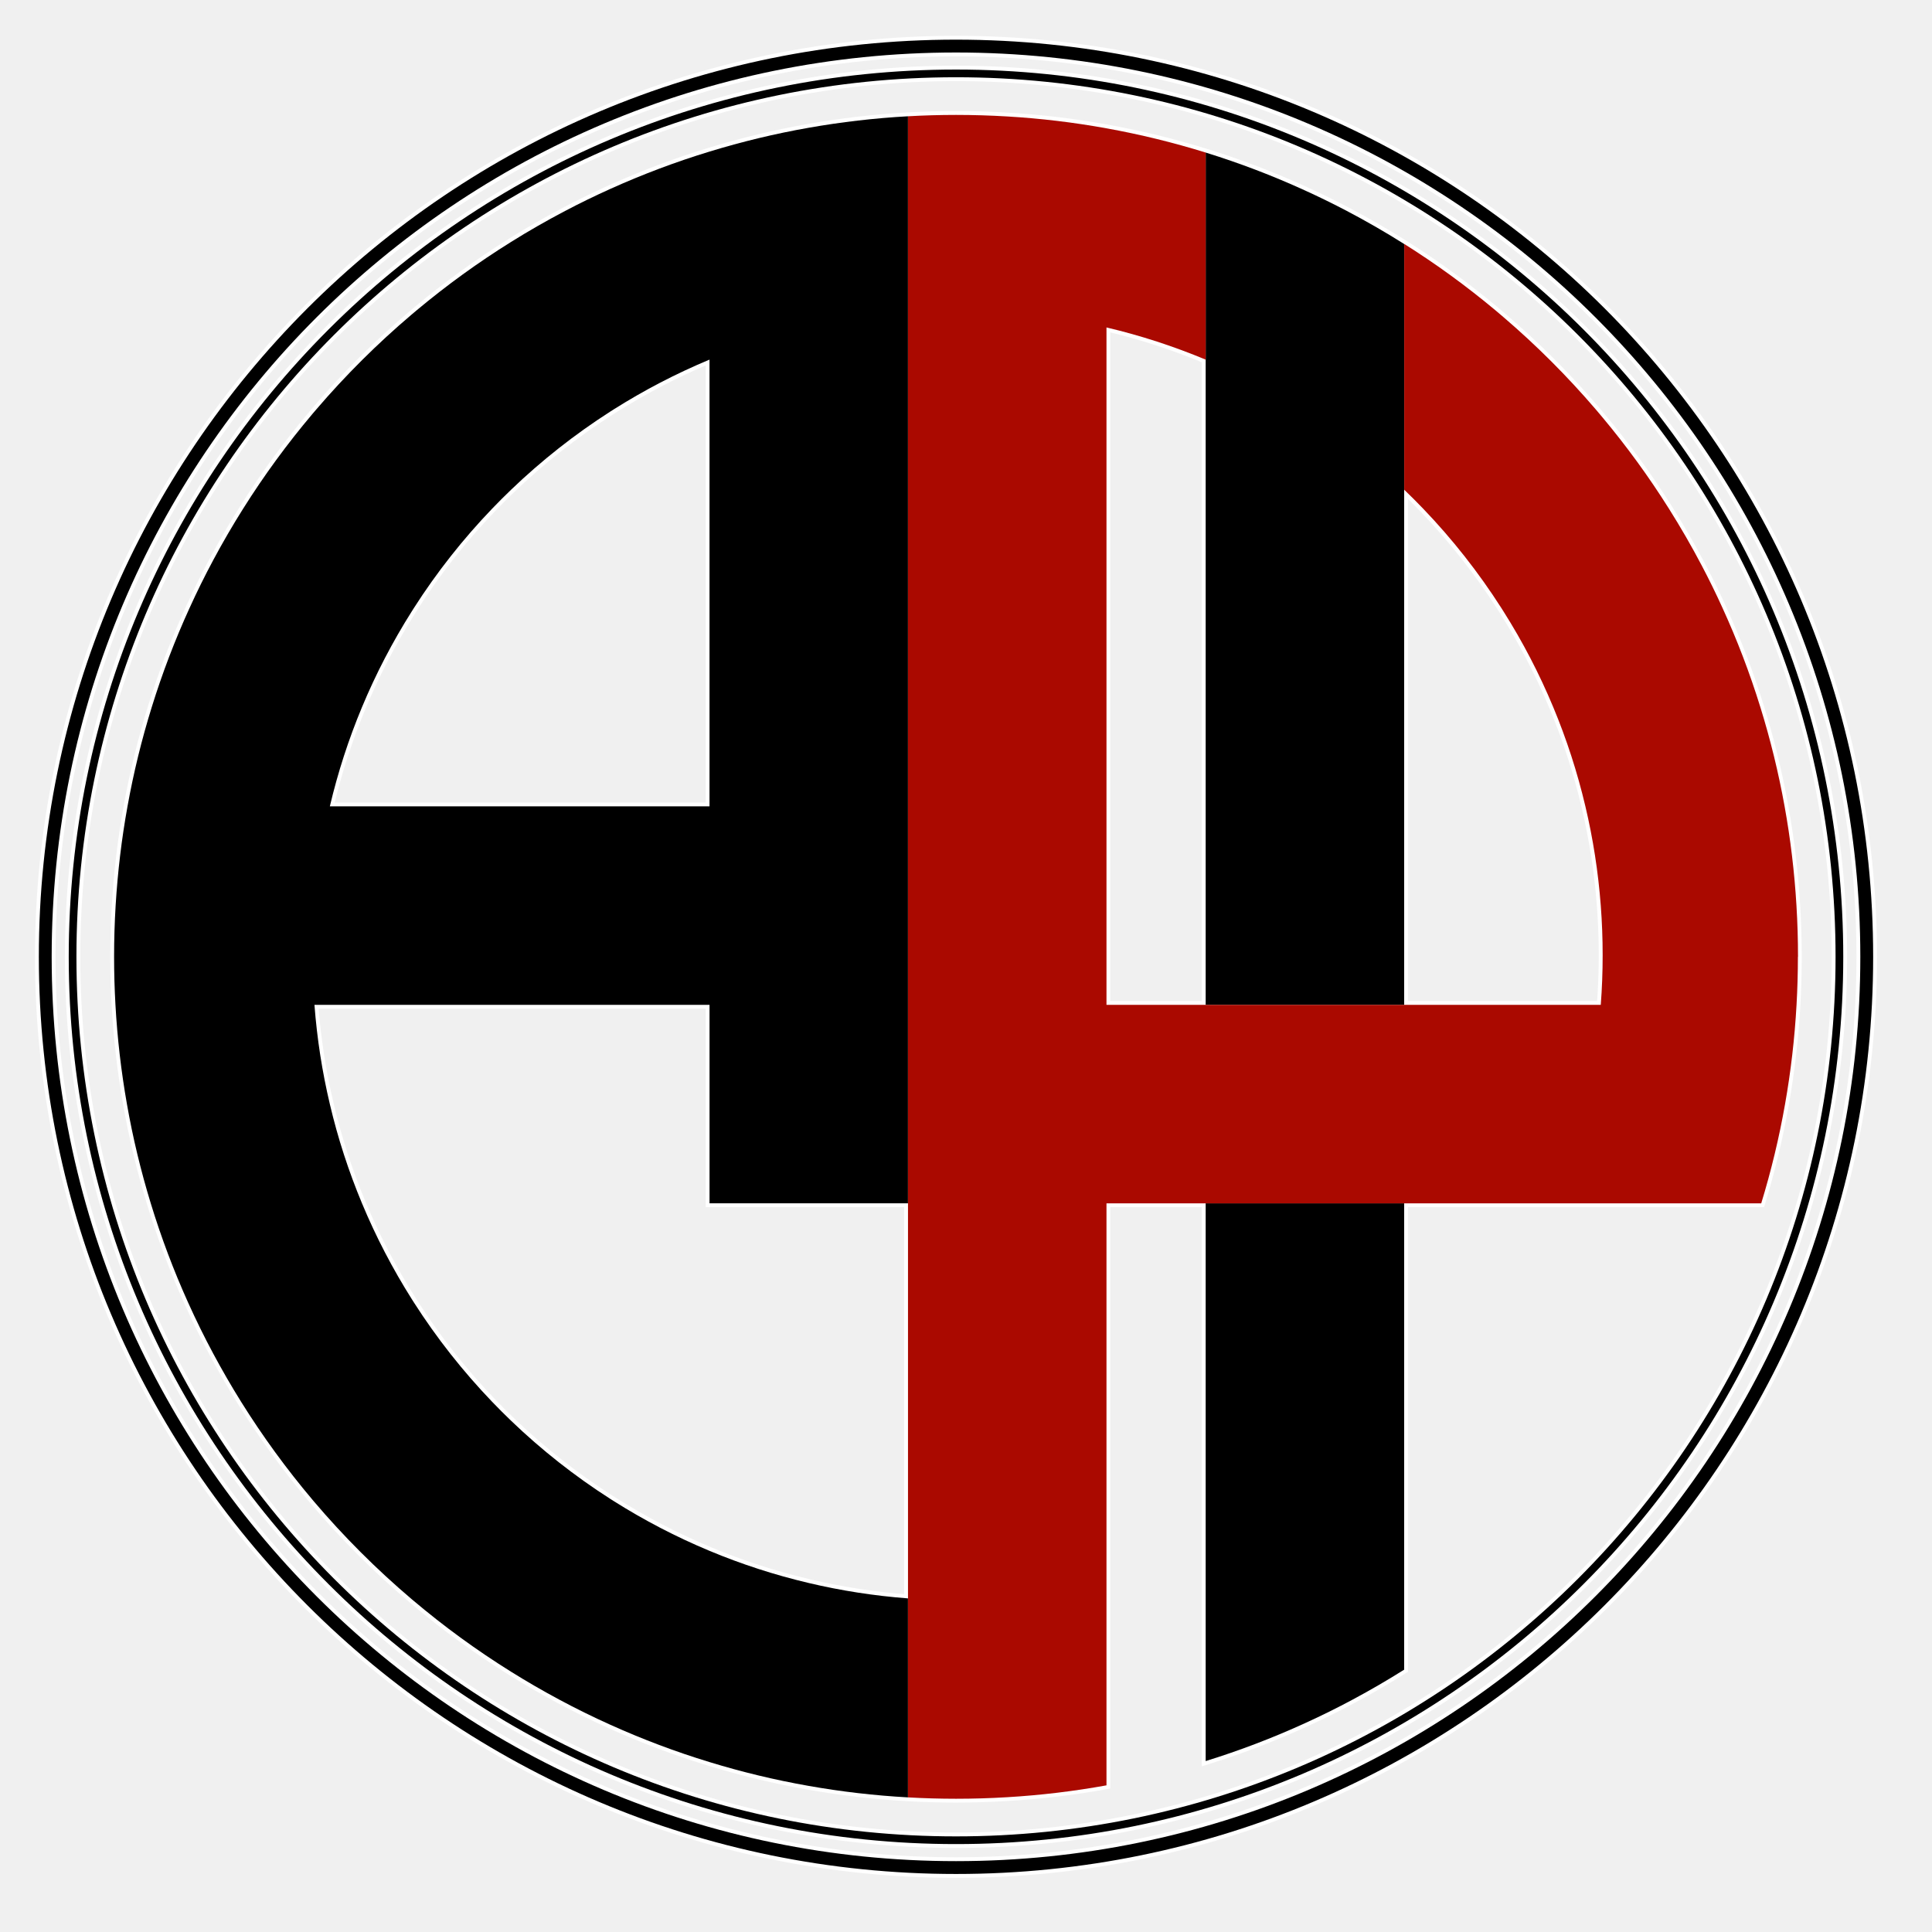
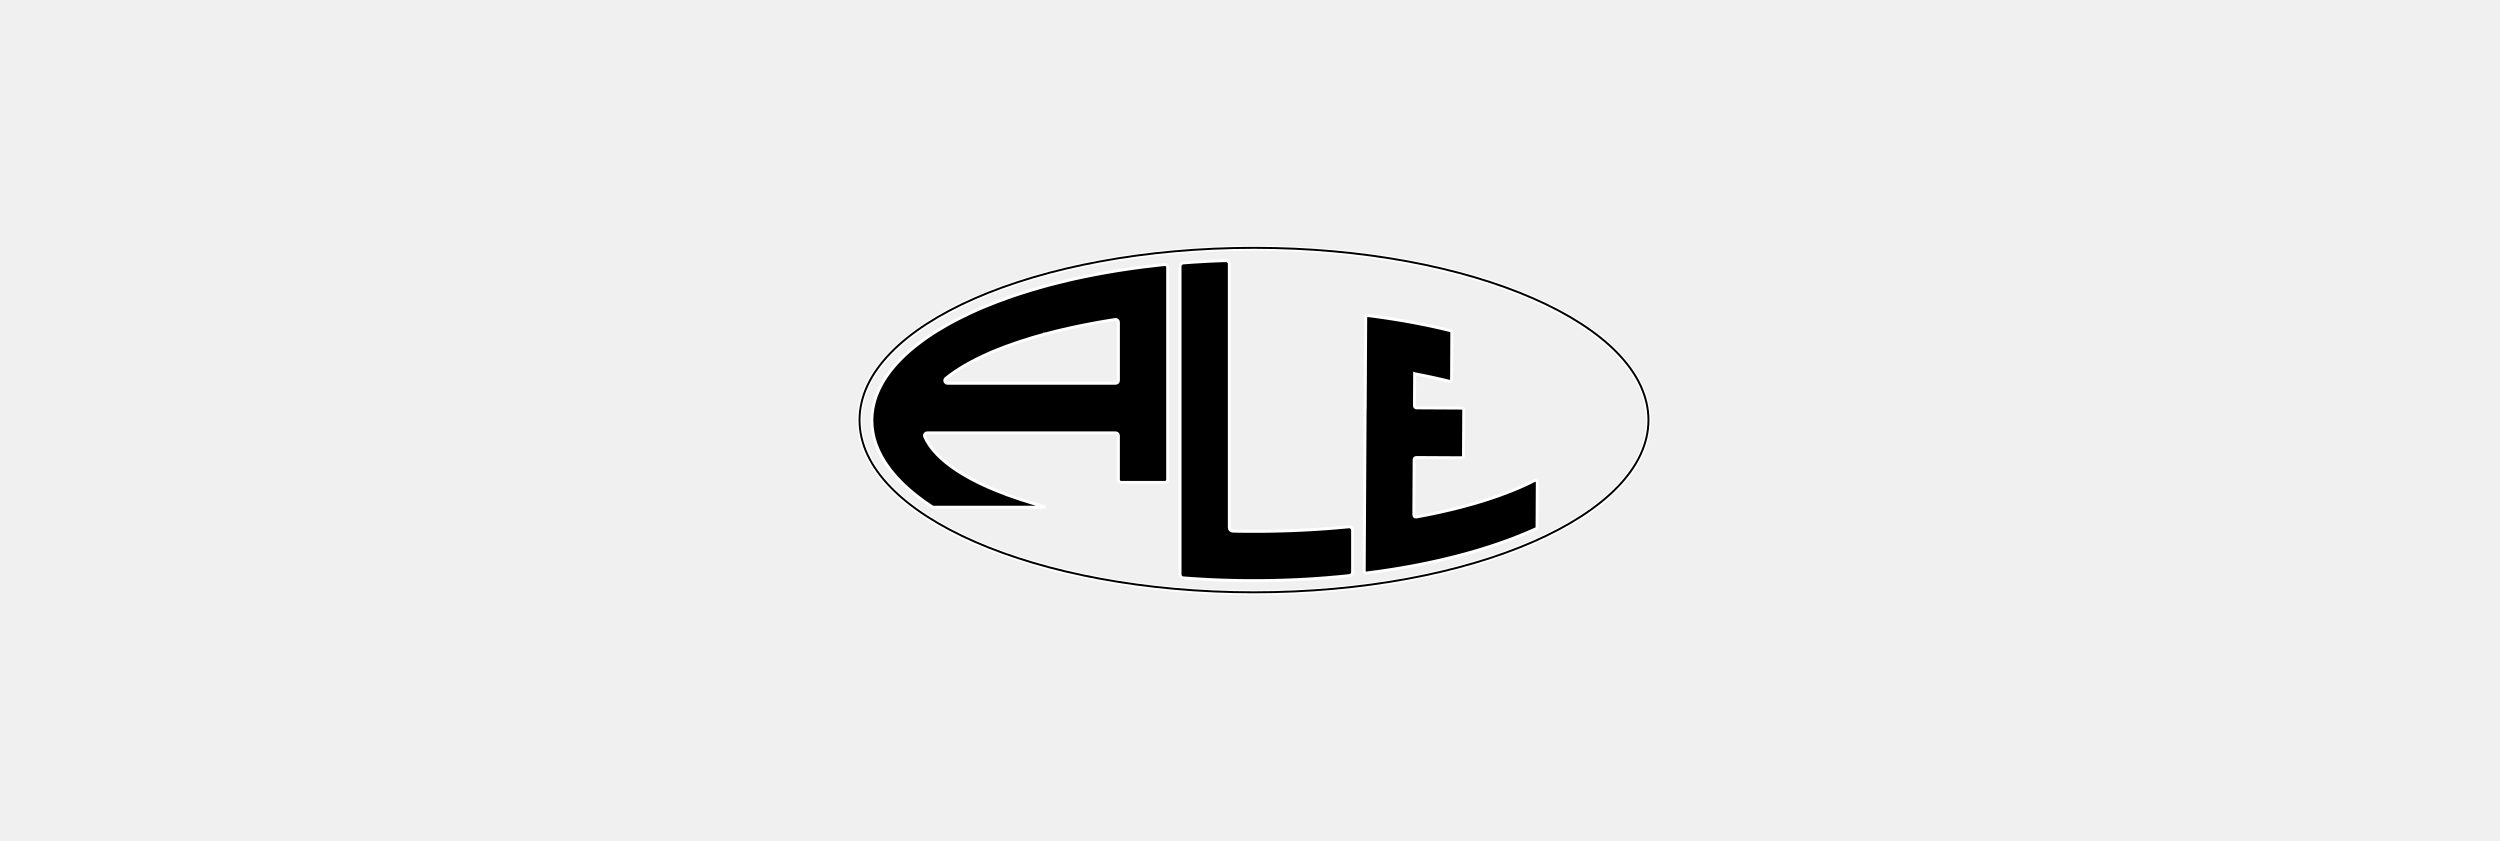
- <svg xmlns="http://www.w3.org/2000/svg" viewBox="0 0 752.21 752.21">
+ <svg xmlns="http://www.w3.org/2000/svg" id="Layer_5" data-name="Layer 5" viewBox="0 0 2535.09 852.45" height="852.45" width="2535.09">
  <defs>
    <style>
      .cls-1 {
-         stroke-width: 8px;
+         stroke-width: 5px;
+       }
+ 
+       .cls-1, .cls-2 {
+         stroke: #fff;
      }

      .cls-1, .cls-2, .cls-3 {
-         stroke: #fff;
-       }
- 
-       .cls-1, .cls-2, .cls-3, .cls-4, .cls-5 {
        stroke-miterlimit: 10;
      }

-       .cls-1, .cls-2, .cls-4, .cls-5 {
+       .cls-1, .cls-3 {
        fill: none;
      }

      .cls-2 {
-         stroke-width: 6px;
+         stroke-width: 3px;
      }

      .cls-3 {
-         fill: #fff;
-       }
- 
-       .cls-3, .cls-5 {
-         stroke-width: 3px;
-       }
- 
-       .cls-6 {
-         fill: #aa0900;
-       }
- 
-       .cls-4 {
-         stroke-width: 5px;
-       }
- 
-       .cls-4, .cls-5 {
        stroke: #000;
+         stroke-width: 2px;
      }
    </style>
  </defs>
-   <g id="Layer_4" data-name="Layer 4">
-     <path class="cls-3" d="M699.39,352.58c-.79-13.1-2.33-25.98-4.62-38.62-2.36-13.17-5.53-26.07-9.44-38.64-4.1-13.26-9.03-26.17-14.73-38.64-2.51-5.53-5.18-10.98-8-16.34-4-7.61-8.29-15.06-12.86-22.3-7.8-12.39-16.42-24.23-25.78-35.43-.88-1.08-1.78-2.15-2.7-3.21-11.04-12.88-23.05-24.9-35.94-35.92-1.05-.93-2.12-1.83-3.18-2.71-11.2-9.35-23.05-17.98-35.44-25.79-7.24-4.56-14.67-8.84-22.28-12.84-5.37-2.82-10.82-5.49-16.36-8.01-12.47-5.7-25.38-10.63-38.64-14.74-12.57-3.91-25.47-7.06-38.64-9.43-12.64-2.29-25.53-3.85-38.64-4.62-6.59-.4-13.24-.6-19.93-.6-6.27,0-12.52.18-18.7.52-13.11.74-25.99,2.24-38.63,4.48-13.17,2.31-26.06,5.42-38.64,9.28-13.26,4.04-26.15,8.91-38.64,14.54-5.96,2.69-11.83,5.55-17.6,8.58-7.18,3.77-14.2,7.79-21.04,12.07-12.84,8.01-25.1,16.89-36.67,26.56-.65.54-1.31,1.09-1.96,1.65-13.35,11.32-25.79,23.69-37.18,36.98-.49.58-.97,1.15-1.46,1.73-9.84,11.63-18.87,23.96-27.02,36.91-4.1,6.51-7.97,13.16-11.61,19.96-3.28,6.12-6.36,12.34-9.24,18.68-5.7,12.47-10.64,25.38-14.74,38.64-3.91,12.57-7.07,25.47-9.44,38.64-2.29,12.64-3.83,25.52-4.61,38.62-.4,6.6-.61,13.25-.61,19.95,0,6.27.18,12.51.53,18.69.73,13.11,2.24,26,4.47,38.64,2.32,13.17,5.43,26.06,9.29,38.64,4.04,13.26,8.91,26.15,14.54,38.64,3.05,6.76,6.31,13.41,9.81,19.92,3.41,6.36,7.02,12.61,10.83,18.72,8.36,13.38,17.65,26.14,27.8,38.15.13.15.25.31.4.47,11.67,13.77,24.46,26.55,38.24,38.23.15.14.32.28.48.41,12.01,10.16,24.76,19.46,38.15,27.8,6.11,3.82,12.36,7.43,18.73,10.84,6.5,3.5,13.15,6.76,19.91,9.81,12.49,5.63,25.38,10.51,38.64,14.54,12.58,3.86,25.47,6.97,38.64,9.29,12.64,2.23,25.52,3.74,38.63,4.47,6.18.35,12.43.53,18.7.53,6.69,0,13.34-.21,19.93-.61,13.11-.77,26-2.32,38.64-4.61v-226.6h38.64v217.16c13.26-4.1,26.17-9.04,38.64-14.73,6.34-2.89,12.56-5.97,18.67-9.25,6.8-3.64,13.46-7.51,19.97-11.61v-181.57h139.01c3.85-12.58,6.97-25.47,9.28-38.64,2.24-12.64,3.74-25.53,4.48-38.64.34-6.18.52-12.42.52-18.69,0-6.7-.2-13.35-.6-19.95ZM140.94,275.32c5.42-13.03,11.93-25.5,19.39-37.3.27-.45.55-.9.84-1.34,8.88-13.87,19.09-26.81,30.44-38.64,2.4-2.5,4.85-4.95,7.35-7.35,11.83-11.36,24.77-21.57,38.64-30.45.45-.28.89-.57,1.33-.84,11.81-7.45,24.29-13.96,37.31-19.39v173.95h-147.83c3.14-13.32,7.34-26.23,12.53-38.64ZM353.51,622.31c-13.18-1-26.09-3.02-38.63-5.99-13.32-3.14-26.23-7.35-38.64-12.53-13.02-5.42-25.5-11.93-37.31-19.39-.44-.27-.88-.55-1.33-.83-13.87-8.87-26.81-19.08-38.64-30.44-2.5-2.4-4.95-4.86-7.35-7.35-11.35-11.83-21.56-24.77-30.44-38.64-.29-.44-.57-.89-.84-1.34-7.46-11.8-13.97-24.27-19.39-37.3-5.19-12.41-9.39-25.32-12.53-38.64-2.97-12.54-4.99-25.44-5.99-38.64h153.82v77.28h77.27v153.81ZM469.42,391.22h-38.64V127.49c13.32,3.14,26.23,7.35,38.64,12.54v251.19ZM623.23,391.22h-76.53v-200.53c2.49,2.4,4.95,4.85,7.35,7.35,11.36,11.83,21.55,24.77,30.43,38.64.29.44.57.89.84,1.34,7.47,11.8,13.97,24.27,19.39,37.3,5.19,12.41,9.39,25.32,12.53,38.64,2.97,12.54,4.99,25.43,5.99,38.62.49,6.38.73,12.82.73,19.33s-.24,12.94-.73,19.31Z" />
-   </g>
-   <g id="Layer_5" data-name="Layer 5">
-     <circle class="cls-2" cx="372.21" cy="372.53" r="343.95" />
-   </g>
-   <g id="Layer_6" data-name="Layer 6">
-     <circle class="cls-1" cx="372.21" cy="372.53" r="354.59" />
-   </g>
-   <g id="Layer_3" data-name="Layer 3">
-     <circle class="cls-4" cx="372.21" cy="372.53" r="354.59" />
-     <circle class="cls-5" cx="372.21" cy="372.53" r="343.95" />
-     <path d="M276.25,468.5h77.26V45.27c-13.1.73-25.99,2.24-38.63,4.47-13.17,2.31-26.06,5.43-38.64,9.28-13.26,4.04-26.15,8.91-38.64,14.54-5.97,2.69-11.83,5.54-17.6,8.58-7.17,3.77-14.2,7.79-21.04,12.07-12.85,8.01-25.1,16.88-36.67,26.55-.66.54-1.31,1.09-1.97,1.66-13.35,11.32-25.78,23.68-37.17,36.98-.49.58-.98,1.14-1.47,1.72-9.84,11.64-18.86,23.97-27.01,36.92-4.1,6.51-7.97,13.15-11.61,19.96-3.28,6.12-6.36,12.34-9.24,18.68-5.7,12.47-10.63,25.38-14.74,38.64-3.91,12.58-7.07,25.47-9.44,38.64-2.29,12.64-3.83,25.52-4.62,38.63-.4,6.6-.6,13.24-.6,19.94,0,6.27.18,12.51.53,18.7.73,13.1,2.24,26,4.47,38.64,2.31,13.17,5.43,26.06,9.28,38.64,4.04,13.26,8.91,26.15,14.54,38.64,3.05,6.76,6.31,13.41,9.81,19.92,3.41,6.36,7.02,12.61,10.83,18.72,8.36,13.39,17.65,26.14,27.8,38.15.13.15.26.31.4.48,11.68,13.77,24.47,26.55,38.24,38.23.15.14.32.28.49.41,12.01,10.16,24.75,19.45,38.15,27.8,6.11,3.82,12.36,7.43,18.72,10.84,6.51,3.5,13.15,6.76,19.92,9.81,12.49,5.63,25.38,10.51,38.64,14.54,12.58,3.86,25.47,6.97,38.64,9.28,12.64,2.24,25.52,3.74,38.63,4.47v-77.48c-13.18-1-26.09-3.02-38.63-5.99-13.32-3.14-26.23-7.34-38.64-12.52-13.03-5.43-25.5-11.93-37.31-19.39-.44-.27-.87-.55-1.32-.84-13.87-8.87-26.81-19.08-38.64-30.44-2.51-2.4-4.95-4.86-7.35-7.35-11.35-11.83-21.56-24.76-30.44-38.64-.3-.44-.58-.89-.85-1.34-7.46-11.8-13.96-24.28-19.39-37.3-5.18-12.41-9.39-25.32-12.52-38.64-2.97-12.54-4.99-25.45-5.99-38.64h153.82v77.28ZM128.42,313.96c3.14-13.32,7.34-26.23,12.52-38.64,5.43-13.03,11.93-25.5,19.39-37.3.27-.45.55-.9.85-1.34,8.87-13.87,19.08-26.81,30.44-38.64,2.4-2.51,4.85-4.95,7.35-7.35,11.83-11.35,24.76-21.56,38.64-30.45.45-.28.89-.57,1.32-.84,11.82-7.46,24.29-13.96,37.31-19.39v173.94h-147.83Z" />
-     <path d="M546.7,468.5v181.57c-6.51,4.1-13.17,7.97-19.97,11.61-6.11,3.28-12.33,6.36-18.67,9.24-12.47,5.7-25.38,10.63-38.64,14.74v-217.16h77.28Z" />
-     <path d="M546.7,94.99v296.24h-77.28V59.4c13.26,4.1,26.17,9.04,38.64,14.74,5.54,2.52,10.99,5.19,16.36,8.01,7.61,4,15.04,8.28,22.28,12.85Z" />
-     <path class="cls-6" d="M700,372.53c0,6.27-.18,12.51-.53,18.7-.73,13.1-2.24,26-4.47,38.64-2.31,13.17-5.43,26.06-9.28,38.64h-254.92v226.6c-12.64,2.29-25.54,3.84-38.64,4.62-6.6.4-13.24.6-19.93.6-6.27,0-12.52-.18-18.71-.53V45.27c6.18-.35,12.43-.53,18.71-.53,6.69,0,13.33.21,19.93.6,13.1.77,26,2.33,38.64,4.62,13.17,2.38,26.06,5.53,38.64,9.44v80.63c-12.41-5.18-25.32-9.4-38.64-12.54v263.73h192.45c.49-6.38.73-12.82.73-19.31s-.24-12.95-.73-19.33c-1-13.19-3.02-26.09-5.99-38.63-3.14-13.32-7.34-26.23-12.52-38.64-5.43-13.03-11.92-25.5-19.39-37.3-.27-.45-.55-.9-.85-1.34-8.87-13.87-19.07-26.81-30.42-38.64-2.4-2.51-4.86-4.95-7.35-7.35v-95.7c12.4,7.8,24.24,16.43,35.44,25.78,1.07.89,2.13,1.79,3.19,2.71,12.88,11.02,24.89,23.04,35.94,35.93.91,1.05,1.81,2.12,2.7,3.2,9.36,11.2,17.98,23.04,25.78,35.44,4.56,7.24,8.86,14.68,12.86,22.3,2.82,5.36,5.49,10.81,8,16.34,5.7,12.47,10.63,25.38,14.74,38.64,3.91,12.58,7.07,25.47,9.44,38.64,2.29,12.64,3.83,25.52,4.62,38.63.4,6.6.6,13.24.6,19.94Z" />
-   </g>
+   <path class="cls-2" d="M1555.9,487.3c1.37-.7,2.99.3,2.98,1.84l-.26,46.58c-.15.07-.3.14-.46.21-2.58,1.18-5.19,2.34-7.86,3.48-1.39.6-2.8,1.19-4.21,1.78-.77.33-1.54.64-2.32.96-3.35,1.37-6.75,2.71-10.21,4.02-1.38.53-2.78,1.05-4.18,1.58-2.75,1-5.53,2.01-8.35,2.98-.96.34-1.93.68-2.91,1-1.03.36-2.07.71-3.13,1.06-.91.29-1.82.61-2.75.9-1.24.4-2.48.81-3.75,1.21-2.59.84-5.23,1.65-7.88,2.45-1.54.47-3.09.93-4.64,1.39-3.21.94-6.45,1.86-9.74,2.77-.92.25-1.85.51-2.78.75-2.41.66-4.86,1.29-7.31,1.92-1.42.36-2.84.72-4.28,1.08-.31.08-.62.16-.93.23-4.12,1.02-8.29,2.01-12.52,2.97-.31.08-.62.15-.93.21-2.94.65-5.91,1.31-8.89,1.92-.9.2-1.79.38-2.69.57-.93.19-1.85.38-2.78.57-3.21.65-6.47,1.29-9.73,1.91-1.54.29-3.08.57-4.63.85-2.6.48-5.24.94-7.88,1.39-.57.1-1.15.19-1.73.29-1.58.26-3.16.52-4.75.78-2,.32-4.01.64-6.03.95-2.76.42-5.54.84-8.34,1.24-1.39.19-2.78.39-4.17.57h0c-3.38.48-6.78.92-10.2,1.34h0c-1.23.15-2.31-.81-2.3-2.04l.92-165.72h.09s.5-91.27.5-91.27c0-1.23,1.09-2.18,2.32-2.03,2.32.29,4.63.59,6.92.9,1.06.15,2.12.29,3.18.44.03,0,.06.01.09.01,2.4.33,4.79.67,7.15,1.03,1.43.21,2.86.43,4.28.64.32.04.65.09.97.15.03,0,.06.01.09.01,3.67.57,7.29,1.15,10.87,1.76.51.08,1.02.18,1.53.26.03.01.06.01.09.02.99.17,1.98.34,2.97.52.2.03.4.07.59.1.73.12,1.45.25,2.17.38.19.03.39.07.58.1.18.03.35.06.53.09.4.07.81.15,1.21.23.92.17,1.83.34,2.74.51.54.1,1.08.2,1.62.3h0s.06.02.09.03c.19.03.39.07.58.1,3.28.62,6.52,1.27,9.73,1.92.7.14,1.4.29,2.09.43.03.01.06.01.09.02,1.14.23,2.27.47,3.39.71,1.43.31,2.86.62,4.27.93,1.59.35,3.17.71,4.73,1.06.01,0,0,.01.02.01.02.01.05.01.07.02.76.17,1.52.35,2.28.52,1.58.37,3.14.74,4.67,1.11.65.16,1.29.32,1.94.47.65.16,1.3.32,1.94.48.92.23,1.56,1.06,1.56,2l-.26,47.35c0,1.33-1.25,2.3-2.54,1.98-.32-.08-.65-.16-.97-.24-.65-.15-1.29-.31-1.94-.47-1.54-.37-3.1-.74-4.67-1.11-.76-.17-1.52-.35-2.28-.52-.02-.01-.05-.01-.07-.02-.01,0,0-.01-.02-.01-1.57-.35-3.15-.71-4.73-1.06-1.42-.32-2.85-.63-4.27-.93-1.12-.24-2.25-.48-3.39-.71-.03-.01-.06-.01-.09-.02-.69-.14-1.39-.29-2.09-.43-3.21-.66-6.45-1.31-9.73-1.92-.19-.03-.39-.07-.58-.1-.03-.01-.06-.01-.09-.02l-.18,32.49c0,1.13.91,2.06,2.04,2.07l45.89.25c1.13,0,2.05.93,2.04,2.07l-.26,46.26c0,1.13-.93,2.05-2.07,2.04l-45.89-.25c-1.13,0-2.06.91-2.07,2.04l-.31,56.23c0,1.29,1.16,2.26,2.43,2.03,3.39-.62,6.75-1.25,10.07-1.91,4.23-.83,8.41-1.69,12.51-2.58,4.25-.93,8.41-1.87,12.52-2.87,3.42-.81,6.8-1.65,10.12-2.51.8-.21,1.6-.42,2.39-.63,4.26-1.13,8.43-2.29,12.52-3.48,4.28-1.26,8.45-2.54,12.52-3.86,4.3-1.39,8.47-2.82,12.52-4.29.19-.06.37-.13.55-.2,4.12-1.49,8.12-3.03,11.98-4.59,4.34-1.76,8.52-3.56,12.53-5.41,1.67-.77,3.32-1.55,4.93-2.33,1.56-.76,3.09-1.53,4.6-2.3Z" />
+   <path class="cls-2" d="M1371.59,537.7v42.45c0,1.81-1.36,3.33-3.15,3.53-3.1.34-6.21.66-9.35.95-.46.05-.93.1-1.39.14-3.68.36-7.38.68-11.11.97-1.08.1-2.16.19-3.24.27-3.07.25-6.16.47-9.26.68-1.69.12-3.39.23-5.09.33-2.46.16-4.93.31-7.41.44-2.3.13-4.62.24-6.94.34-1.85.09-3.71.17-5.56.24-2.93.12-5.86.22-8.8.31-1.23.04-2.46.08-3.7.11-3.54.1-7.09.17-10.65.24-.61.01-1.23.02-1.85.02-4.15.05-8.32.08-12.5.08s-8.35-.03-12.5-.08c-.62,0-1.24-.01-1.85-.02-3.56-.07-7.11-.14-10.65-.24-1.24-.03-2.47-.07-3.7-.11-2.94-.09-5.87-.19-8.8-.31-1.85-.07-3.71-.15-5.56-.24-2.32-.11-4.64-.22-6.94-.35-4.19-.22-8.36-.48-12.5-.76-3.09-.21-6.17-.43-9.23-.67-1.85-.14-3.27-1.69-3.27-3.54v-312.36c0-1.85,1.42-3.4,3.27-3.54,3.06-.24,6.14-.46,9.23-.67,4.14-.28,8.31-.54,12.5-.76,2.31-.13,4.62-.24,6.94-.35,1.85-.09,3.71-.17,5.56-.24,2.93-.12,5.86-.22,8.8-.31.01,0,.02,0,.04,0,2-.07,3.66,1.54,3.66,3.55v267.23c0,1.93,1.54,3.51,3.47,3.55,3,.07,6.02.11,9.03.16,4.15.04,8.32.07,12.5.07s8.35-.03,12.5-.07c4.18-.06,8.35-.13,12.5-.24,4.19-.1,8.35-.22,12.5-.38,4.19-.15,8.36-.33,12.5-.54,4.19-.2,8.36-.44,12.5-.7,4.2-.26,8.37-.54,12.5-.86,4.2-.31,8.37-.66,12.5-1.03,2.88-.25,5.75-.52,8.61-.8,2.09-.21,3.89,1.43,3.89,3.53Z" />
+   <path class="cls-2" d="M1171.59,269.26c-4.2.47-8.37.97-12.5,1.49-4.2.54-8.36,1.1-12.5,1.69-4.2.6-8.37,1.23-12.5,1.89-4.13.66-8.22,1.34-12.27,2.06-.08.01-.16.02-.23.04-.1.01-.2.03-.29.05-4.11.72-8.18,1.48-12.21,2.26-4.21.82-8.38,1.66-12.5,2.54-1.31.28-2.6.56-3.9.84-.43.08-.85.18-1.28.27-2.46.54-4.9,1.1-7.32,1.66-4.22.98-8.38,1.99-12.5,3.04-1.99.5-3.96,1.01-5.92,1.53-.23.06-.45.12-.68.18-.35.09-.71.19-1.06.28-1.62.43-3.24.87-4.84,1.31-4.23,1.16-8.39,2.36-12.5,3.59-4.23,1.27-8.4,2.57-12.5,3.91-2.05.66-4.08,1.34-6.09,2.02-1.35.46-2.7.92-4.04,1.39-.17.06-.34.12-.51.18-.62.22-1.24.43-1.86.66-4.24,1.5-8.41,3.04-12.5,4.62-4.26,1.65-8.43,3.33-12.5,5.05-1.55.66-3.09,1.32-4.61,1.99l-.42.18c-2.53,1.11-5.02,2.23-7.47,3.37-.63.29-1.26.59-1.88.88-3.62,1.7-7.17,3.44-10.62,5.22-1.96,1-3.88,2.01-5.78,3.03-.12.06-.24.12-.35.19-2.16,1.16-4.28,2.34-6.37,3.53-3.49,1.99-6.87,4.02-10.14,6.08-.79.5-1.58,1-2.36,1.5-.53.34-1.06.68-1.58,1.02-3.8,2.49-7.44,5.03-10.92,7.61-2.25,1.67-4.44,3.36-6.55,5.07-1.29,1.03-2.55,2.08-3.79,3.13-.73.62-1.45,1.24-2.16,1.87-2.81,2.46-5.47,4.97-7.97,7.5-1.58,1.58-3.08,3.17-4.53,4.78-.94,1.03-1.85,2.07-2.73,3.11-1.35,1.59-2.64,3.19-3.86,4.8-2.15,2.81-4.12,5.65-5.91,8.53-.7,1.14-1.38,2.27-2.02,3.42-.3.52-.59,1.04-.87,1.57-1.98,3.66-3.67,7.36-5.05,11.11-.85,2.3-1.58,4.61-2.19,6.94-.49,1.84-.9,3.7-1.23,5.56-.76,4.13-1.14,8.29-1.14,12.5s.39,8.5,1.17,12.68c.34,1.89.76,3.77,1.26,5.64.62,2.3,1.35,4.59,2.19,6.86,1.41,3.78,3.12,7.51,5.13,11.19.27.5.55,1,.85,1.5.6,1.08,1.24,2.15,1.9,3.22,1.91,3.07,4.02,6.1,6.34,9.09,1.18,1.52,2.4,3.02,3.68,4.52.8.95,1.63,1.89,2.48,2.82,1.62,1.8,3.31,3.58,5.09,5.35,2.34,2.34,4.81,4.66,7.41,6.94,1.01.9,2.04,1.79,3.09,2.67,1.15.97,2.33,1.93,3.53,2.89,1.9,1.52,3.86,3.03,5.88,4.52,3.52,2.62,7.22,5.19,11.07,7.71.45.29.98.45,1.52.45h112.41v-.64c-4.25-1.15-8.42-2.34-12.5-3.55-4.27-1.28-8.44-2.59-12.5-3.93-4.28-1.42-8.45-2.87-12.5-4.36-.18-.07-.37-.13-.55-.2-4.11-1.51-8.09-3.07-11.95-4.66-4.33-1.78-8.5-3.61-12.5-5.48-1.67-.78-3.31-1.57-4.92-2.36-2.6-1.29-5.13-2.59-7.58-3.92-4.43-2.39-8.61-4.85-12.5-7.37-.73-.46-1.44-.93-2.15-1.4-3.72-2.49-7.18-5.03-10.35-7.62-1.9-1.54-3.69-3.11-5.39-4.69-2.63-2.44-5-4.93-7.11-7.45-1.47-1.73-2.8-3.48-4.01-5.24-1.94-2.83-3.57-5.71-4.86-8.63-.81-1.82.53-3.87,2.52-3.87h191.09c1.52,0,2.75,1.23,2.75,2.75v44.68c0,1.52,1.23,2.75,2.75,2.75h44.49c1.52,0,2.75-1.23,2.75-2.75v-215.41c0-1.63-1.41-2.91-3.03-2.75-3.17.32-6.33.65-9.47,1ZM1131.34,388.62h-170.52c-2.59,0-3.74-3.25-1.73-4.88h0c2.94-2.41,6.12-4.76,9.54-7.07.97-.66,1.95-1.31,2.96-1.95,3.89-2.52,8.06-4.97,12.5-7.37,2.1-1.14,4.27-2.26,6.49-3.37,1.96-.98,3.96-1.95,6.01-2.91,4-1.87,8.17-3.7,12.5-5.49,3.39-1.39,6.88-2.76,10.46-4.1.68-.25,1.35-.5,2.04-.75,4.05-1.5,8.22-2.95,12.5-4.36,4.06-1.35,8.23-2.65,12.5-3.93,4.08-1.21,8.24-2.4,12.5-3.55v-.09h.34c3.98-1.07,8.03-2.11,12.16-3.13,4.1-1,8.26-1.98,12.5-2.93,4.1-.91,8.27-1.8,12.5-2.65,4.11-.83,8.28-1.64,12.5-2.41,1.85-.35,3.7-.68,5.57-1.01.18-.03.35-.06.53-.09.19-.03.39-.07.58-.1,1.93-.34,3.87-.66,5.82-.98,3.09-.52,6.19-1.02,9.33-1.5,1.67-.25,3.17,1.04,3.17,2.73v59.14c0,1.52-1.23,2.75-2.75,2.75Z" />
+   <ellipse class="cls-1" cx="1271.59" cy="426.31" rx="400" ry="174.67" />
+   <ellipse class="cls-3" cx="1271.59" cy="425.97" rx="400" ry="174.67" />
</svg>
